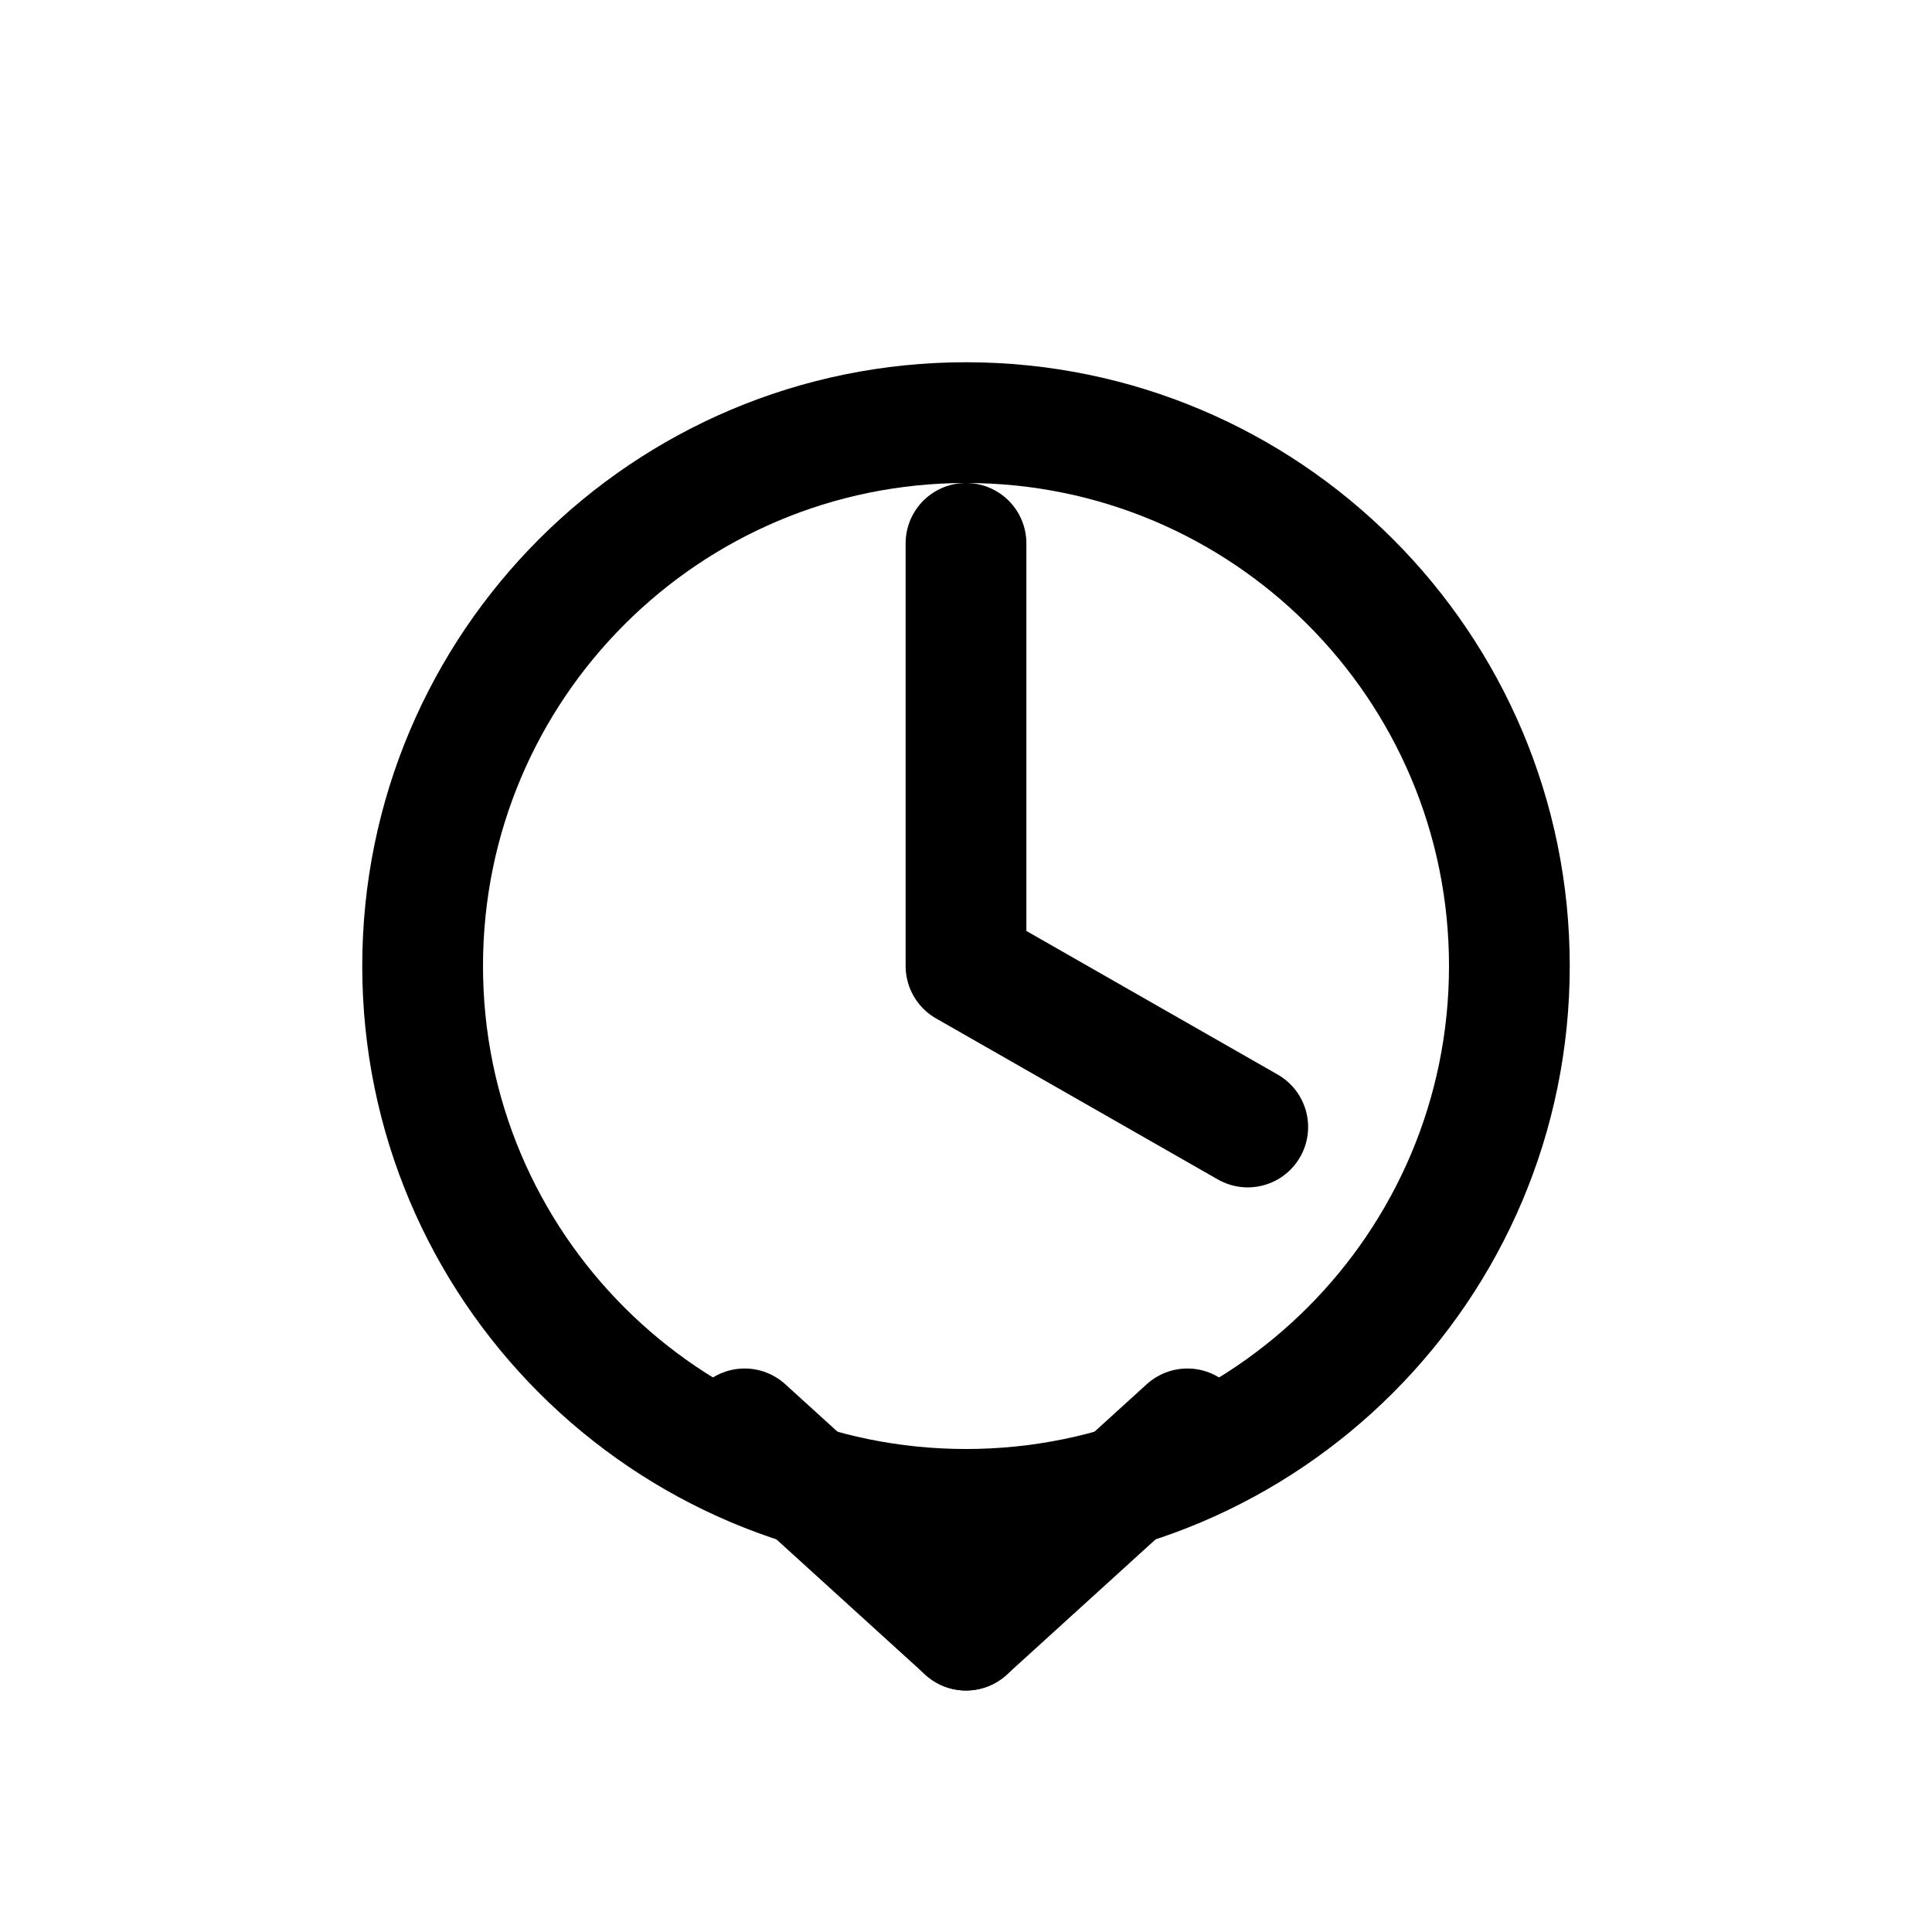
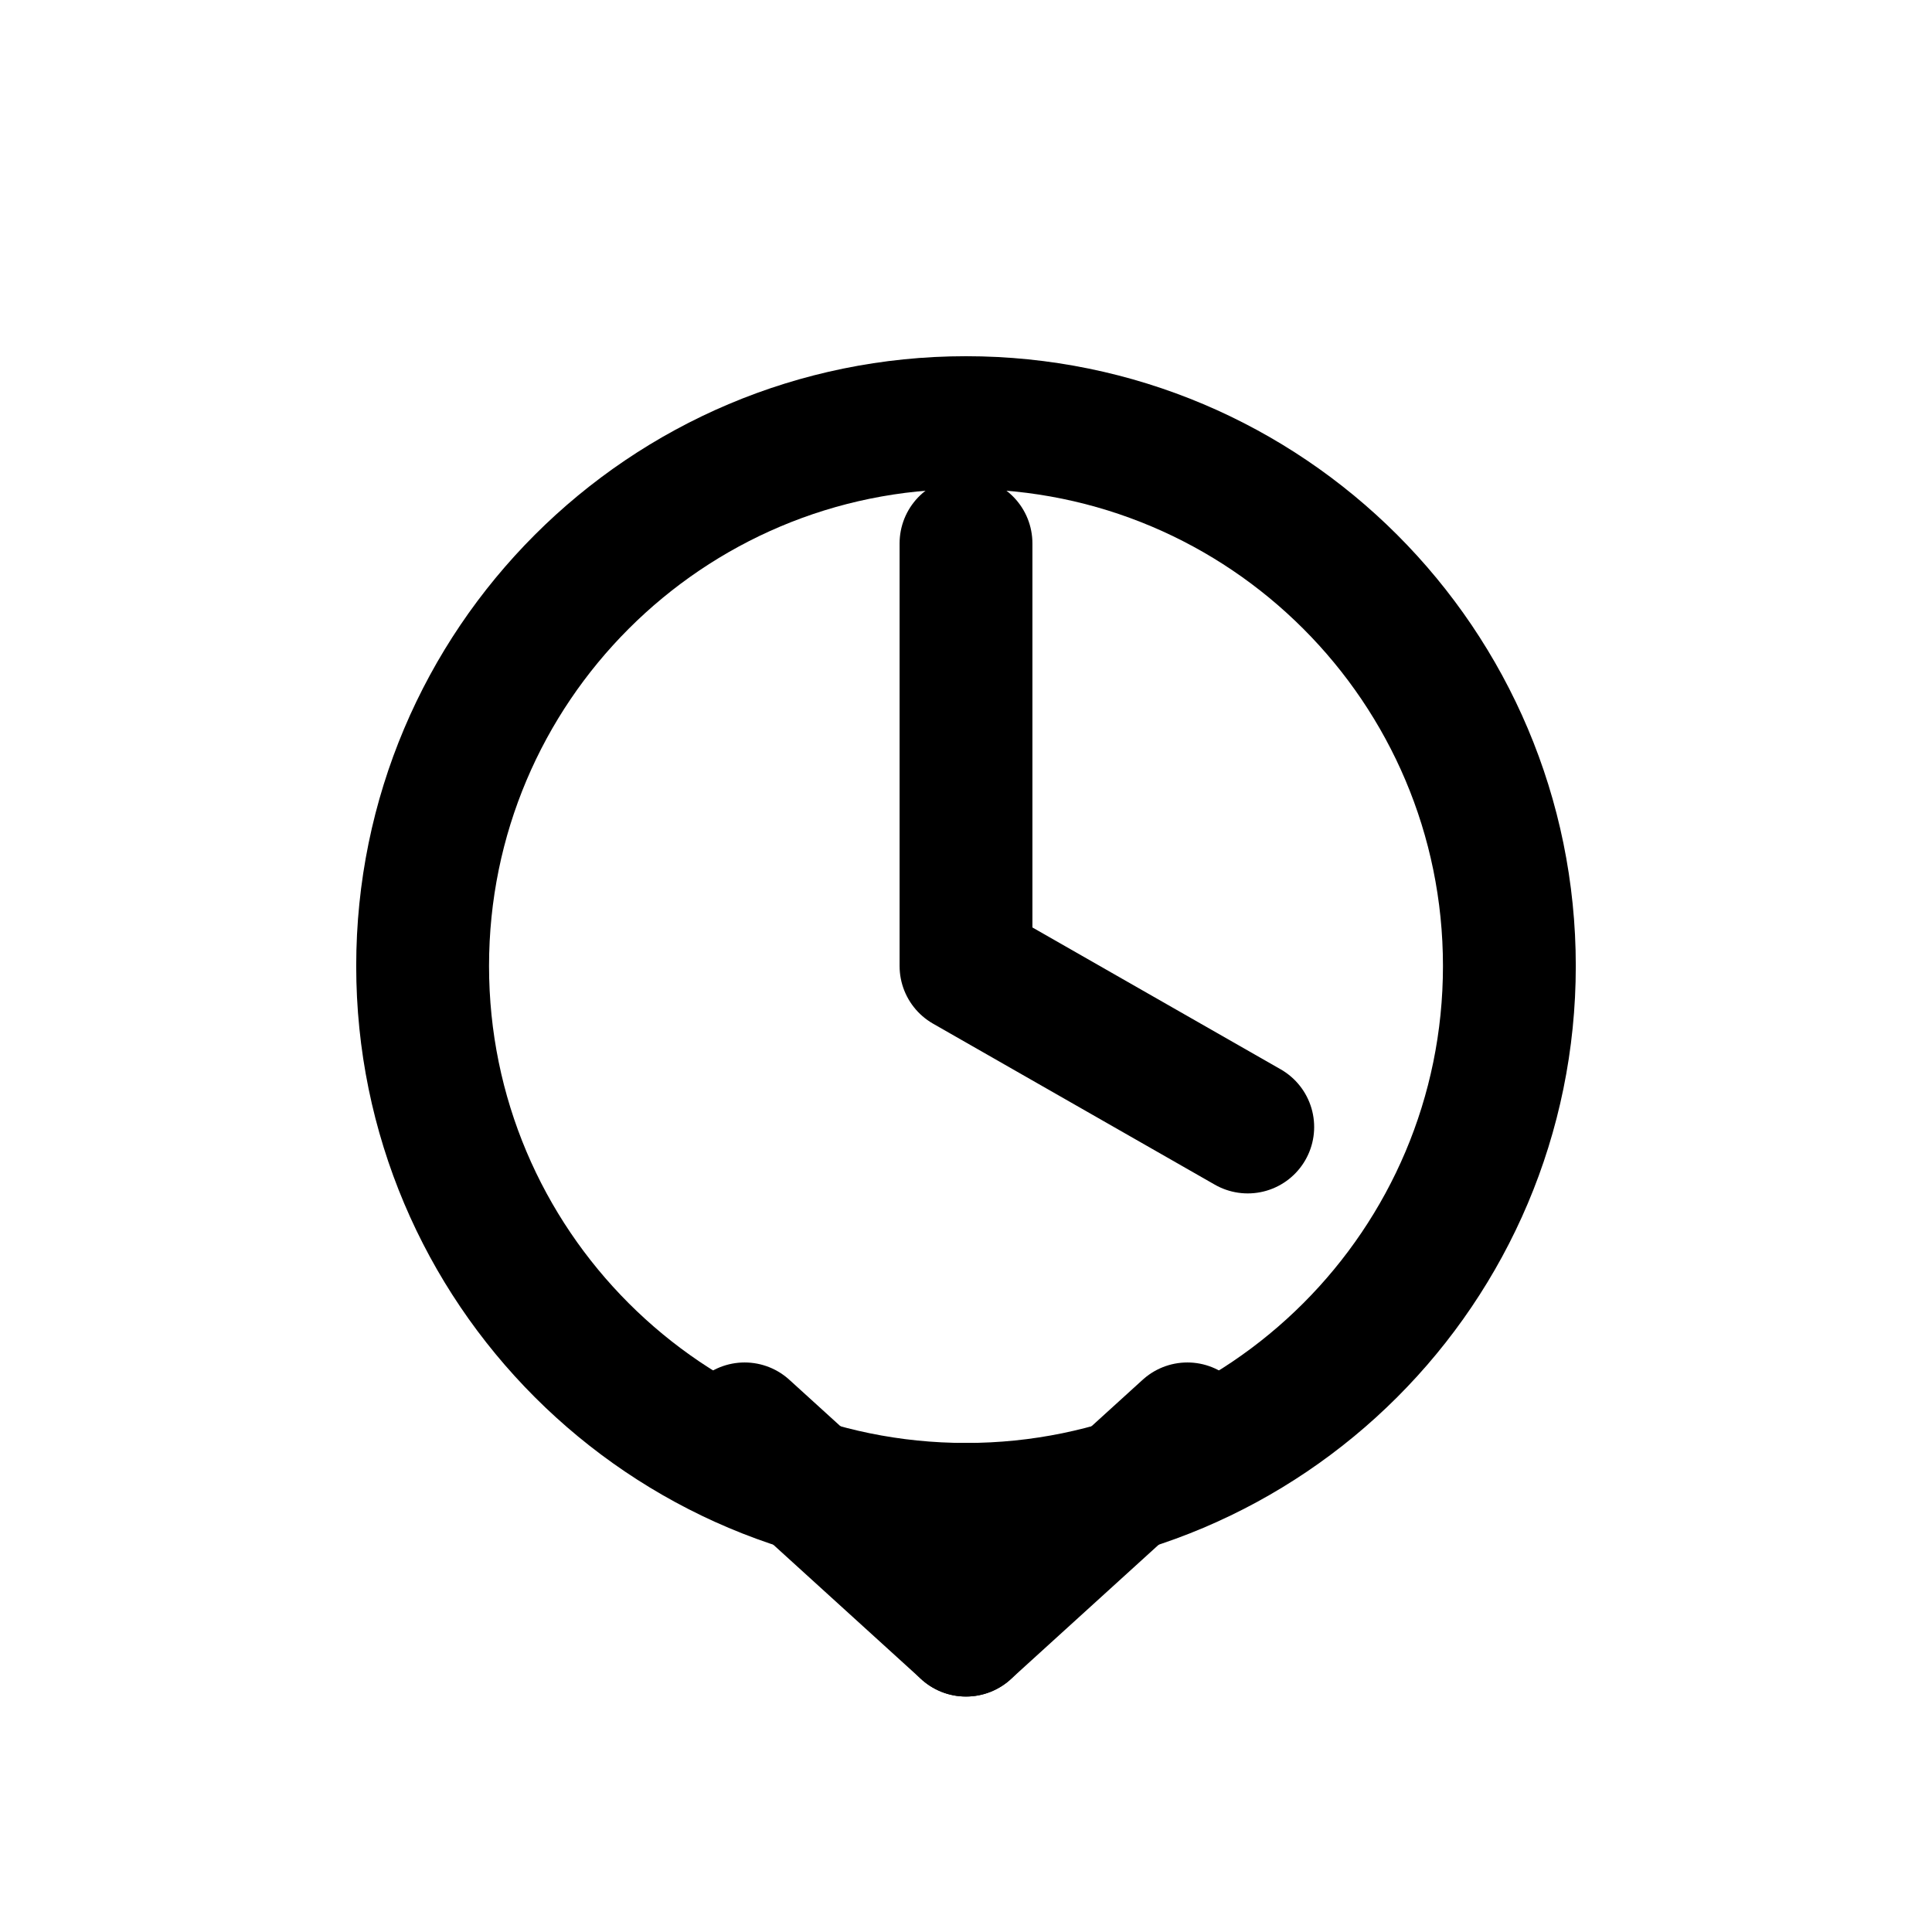
<svg xmlns="http://www.w3.org/2000/svg" viewBox="0 0 24 24" fill="none">
-   <circle cx="12" cy="12" r="6.75" stroke="currentColor" stroke-width="1.5" />
-   <path stroke="currentColor" stroke-width="1.5" stroke-linecap="round" stroke-linejoin="round" d="M12 6.75v5.25l3.5 2" />
-   <path stroke="currentColor" stroke-width="1.5" stroke-linecap="round" stroke-linejoin="round" d="M9.25 17.75 12 20.25l2.75-2.5" />
-   <path stroke="currentColor" stroke-width="1.5" stroke-linecap="round" d="M12 18.75v1.5" />
+   <circle cx="12" cy="12" r="6.75" stroke="currentColor" stroke-width="1.65" />
+   <path stroke="currentColor" stroke-width="1.65" stroke-linecap="round" stroke-linejoin="round" d="M12 6.75v5.25l3.5 2" />
+   <path stroke="currentColor" stroke-width="1.65" stroke-linecap="round" stroke-linejoin="round" d="M9.25 17.75 12 20.25l2.75-2.5" />
+   <path stroke="currentColor" stroke-width="1.65" stroke-linecap="round" d="M12 18.75v1.5" />
</svg>
